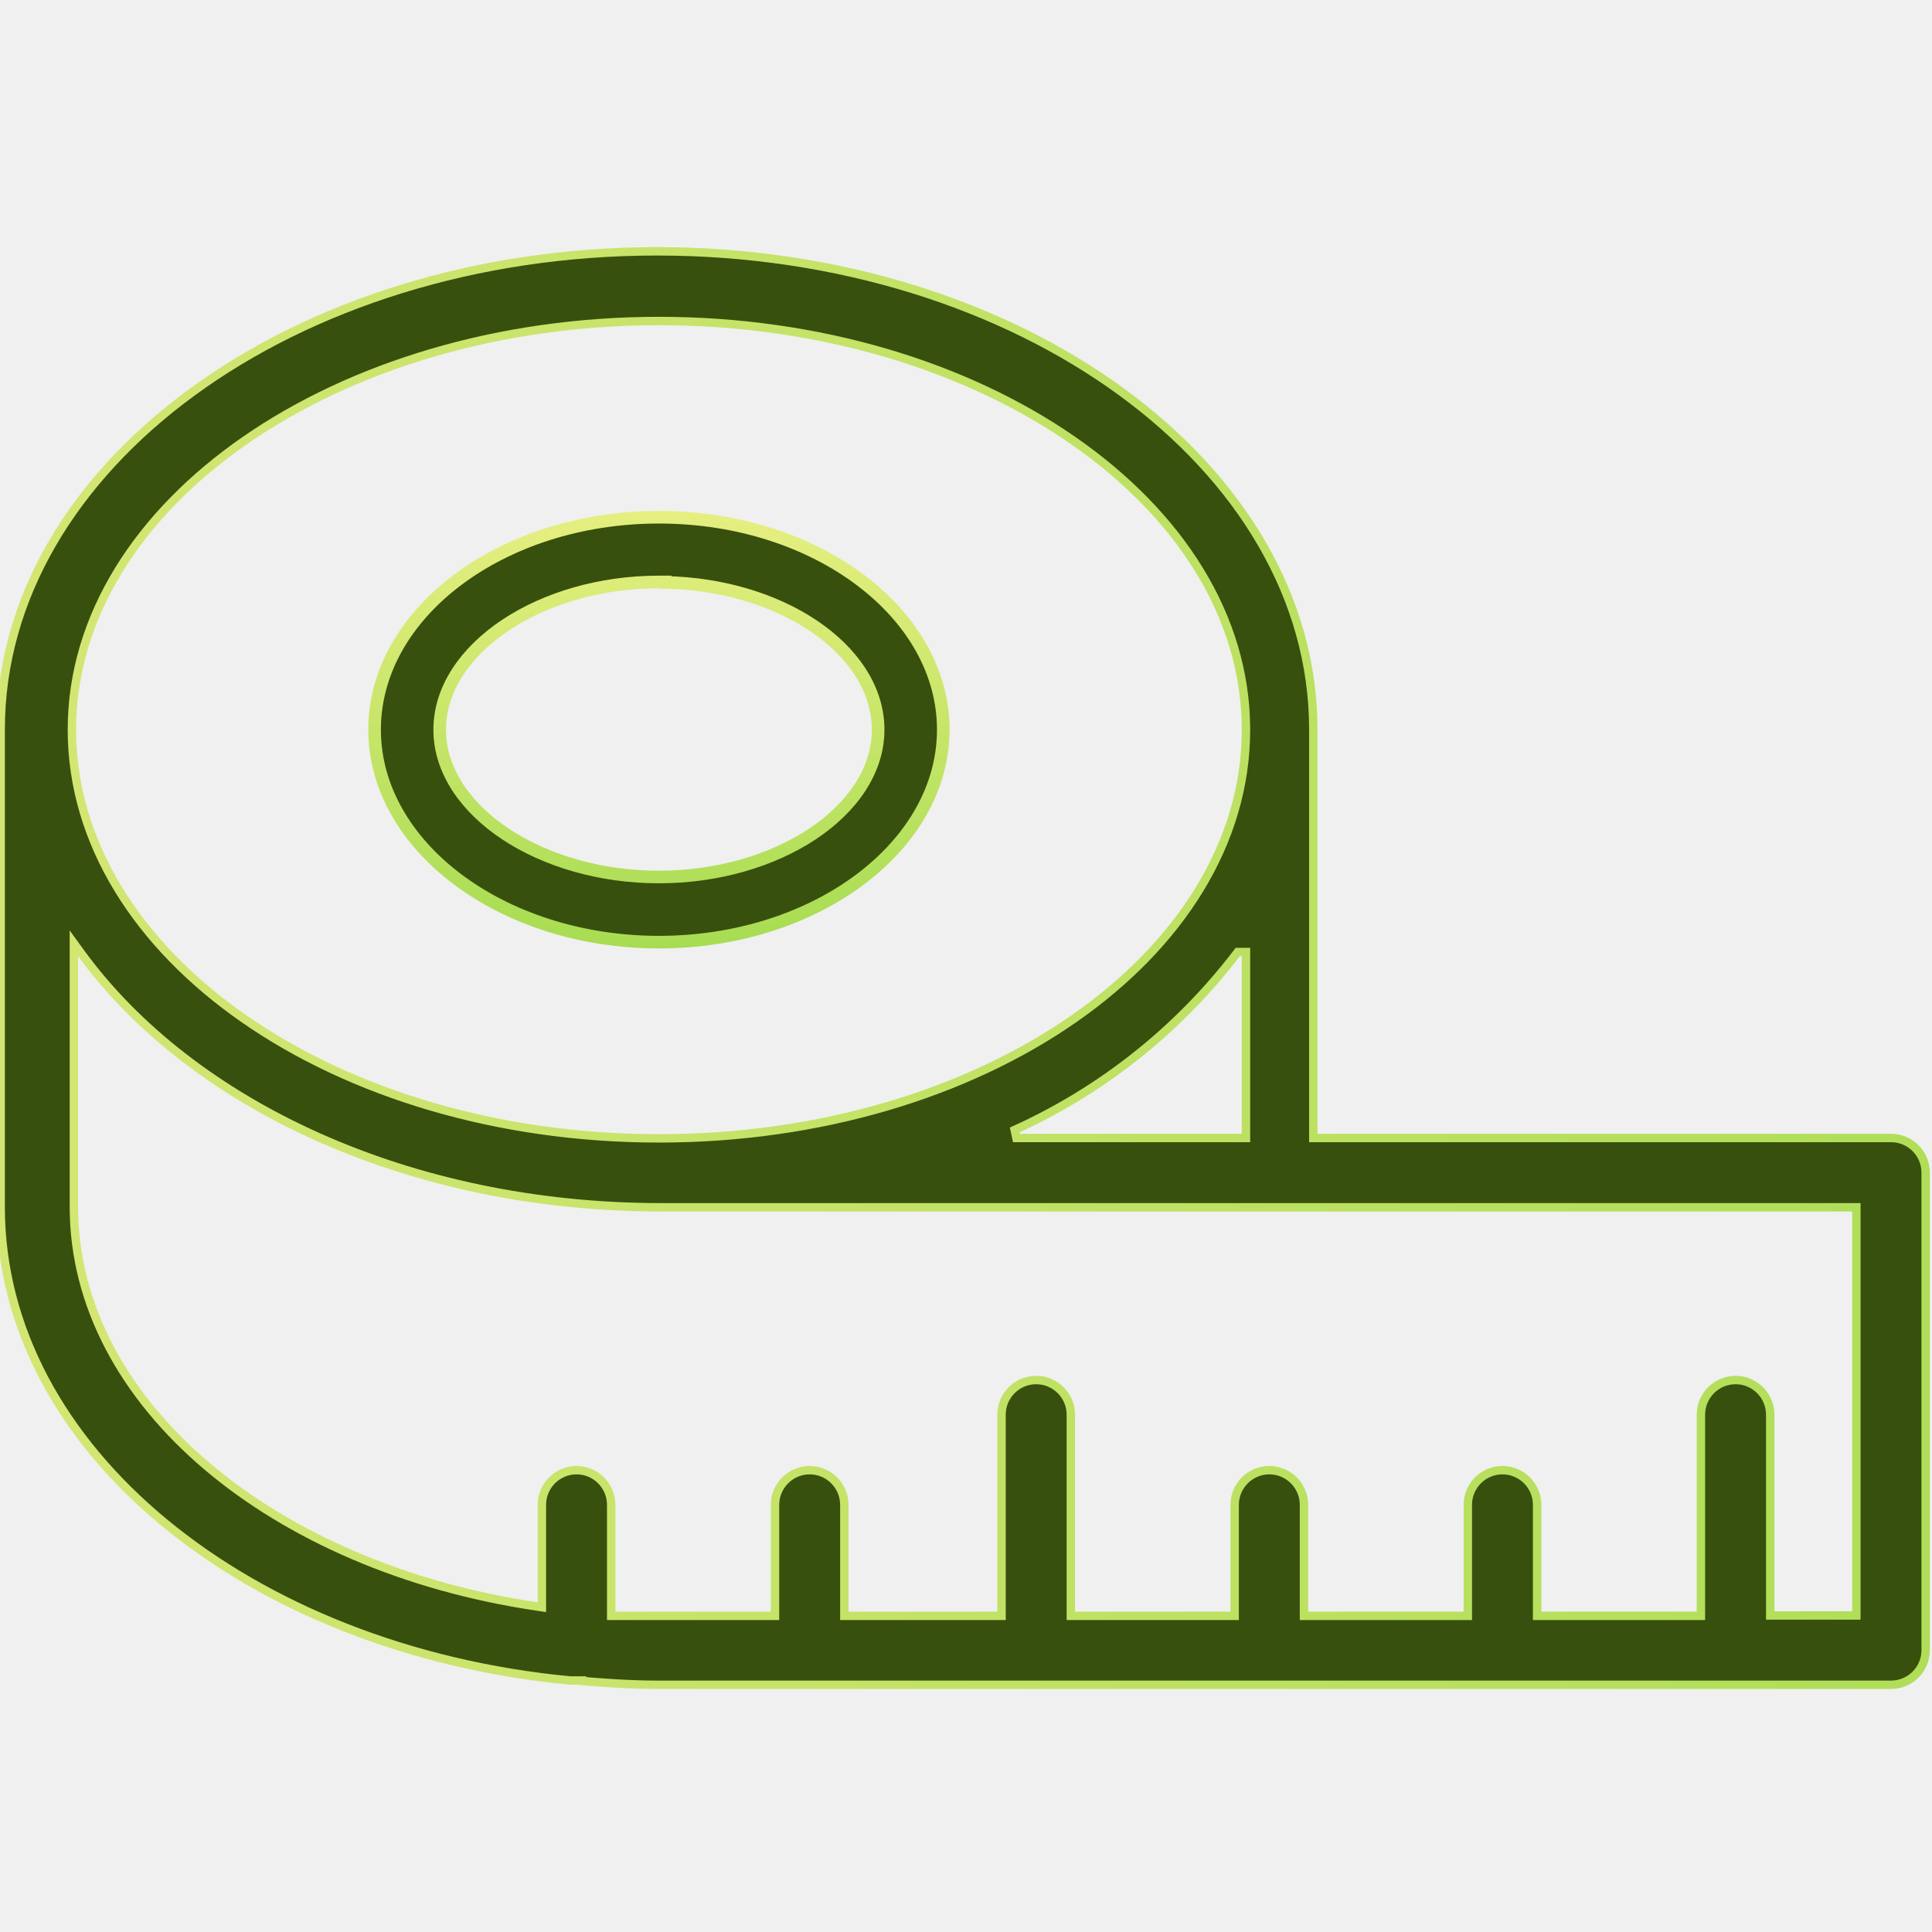
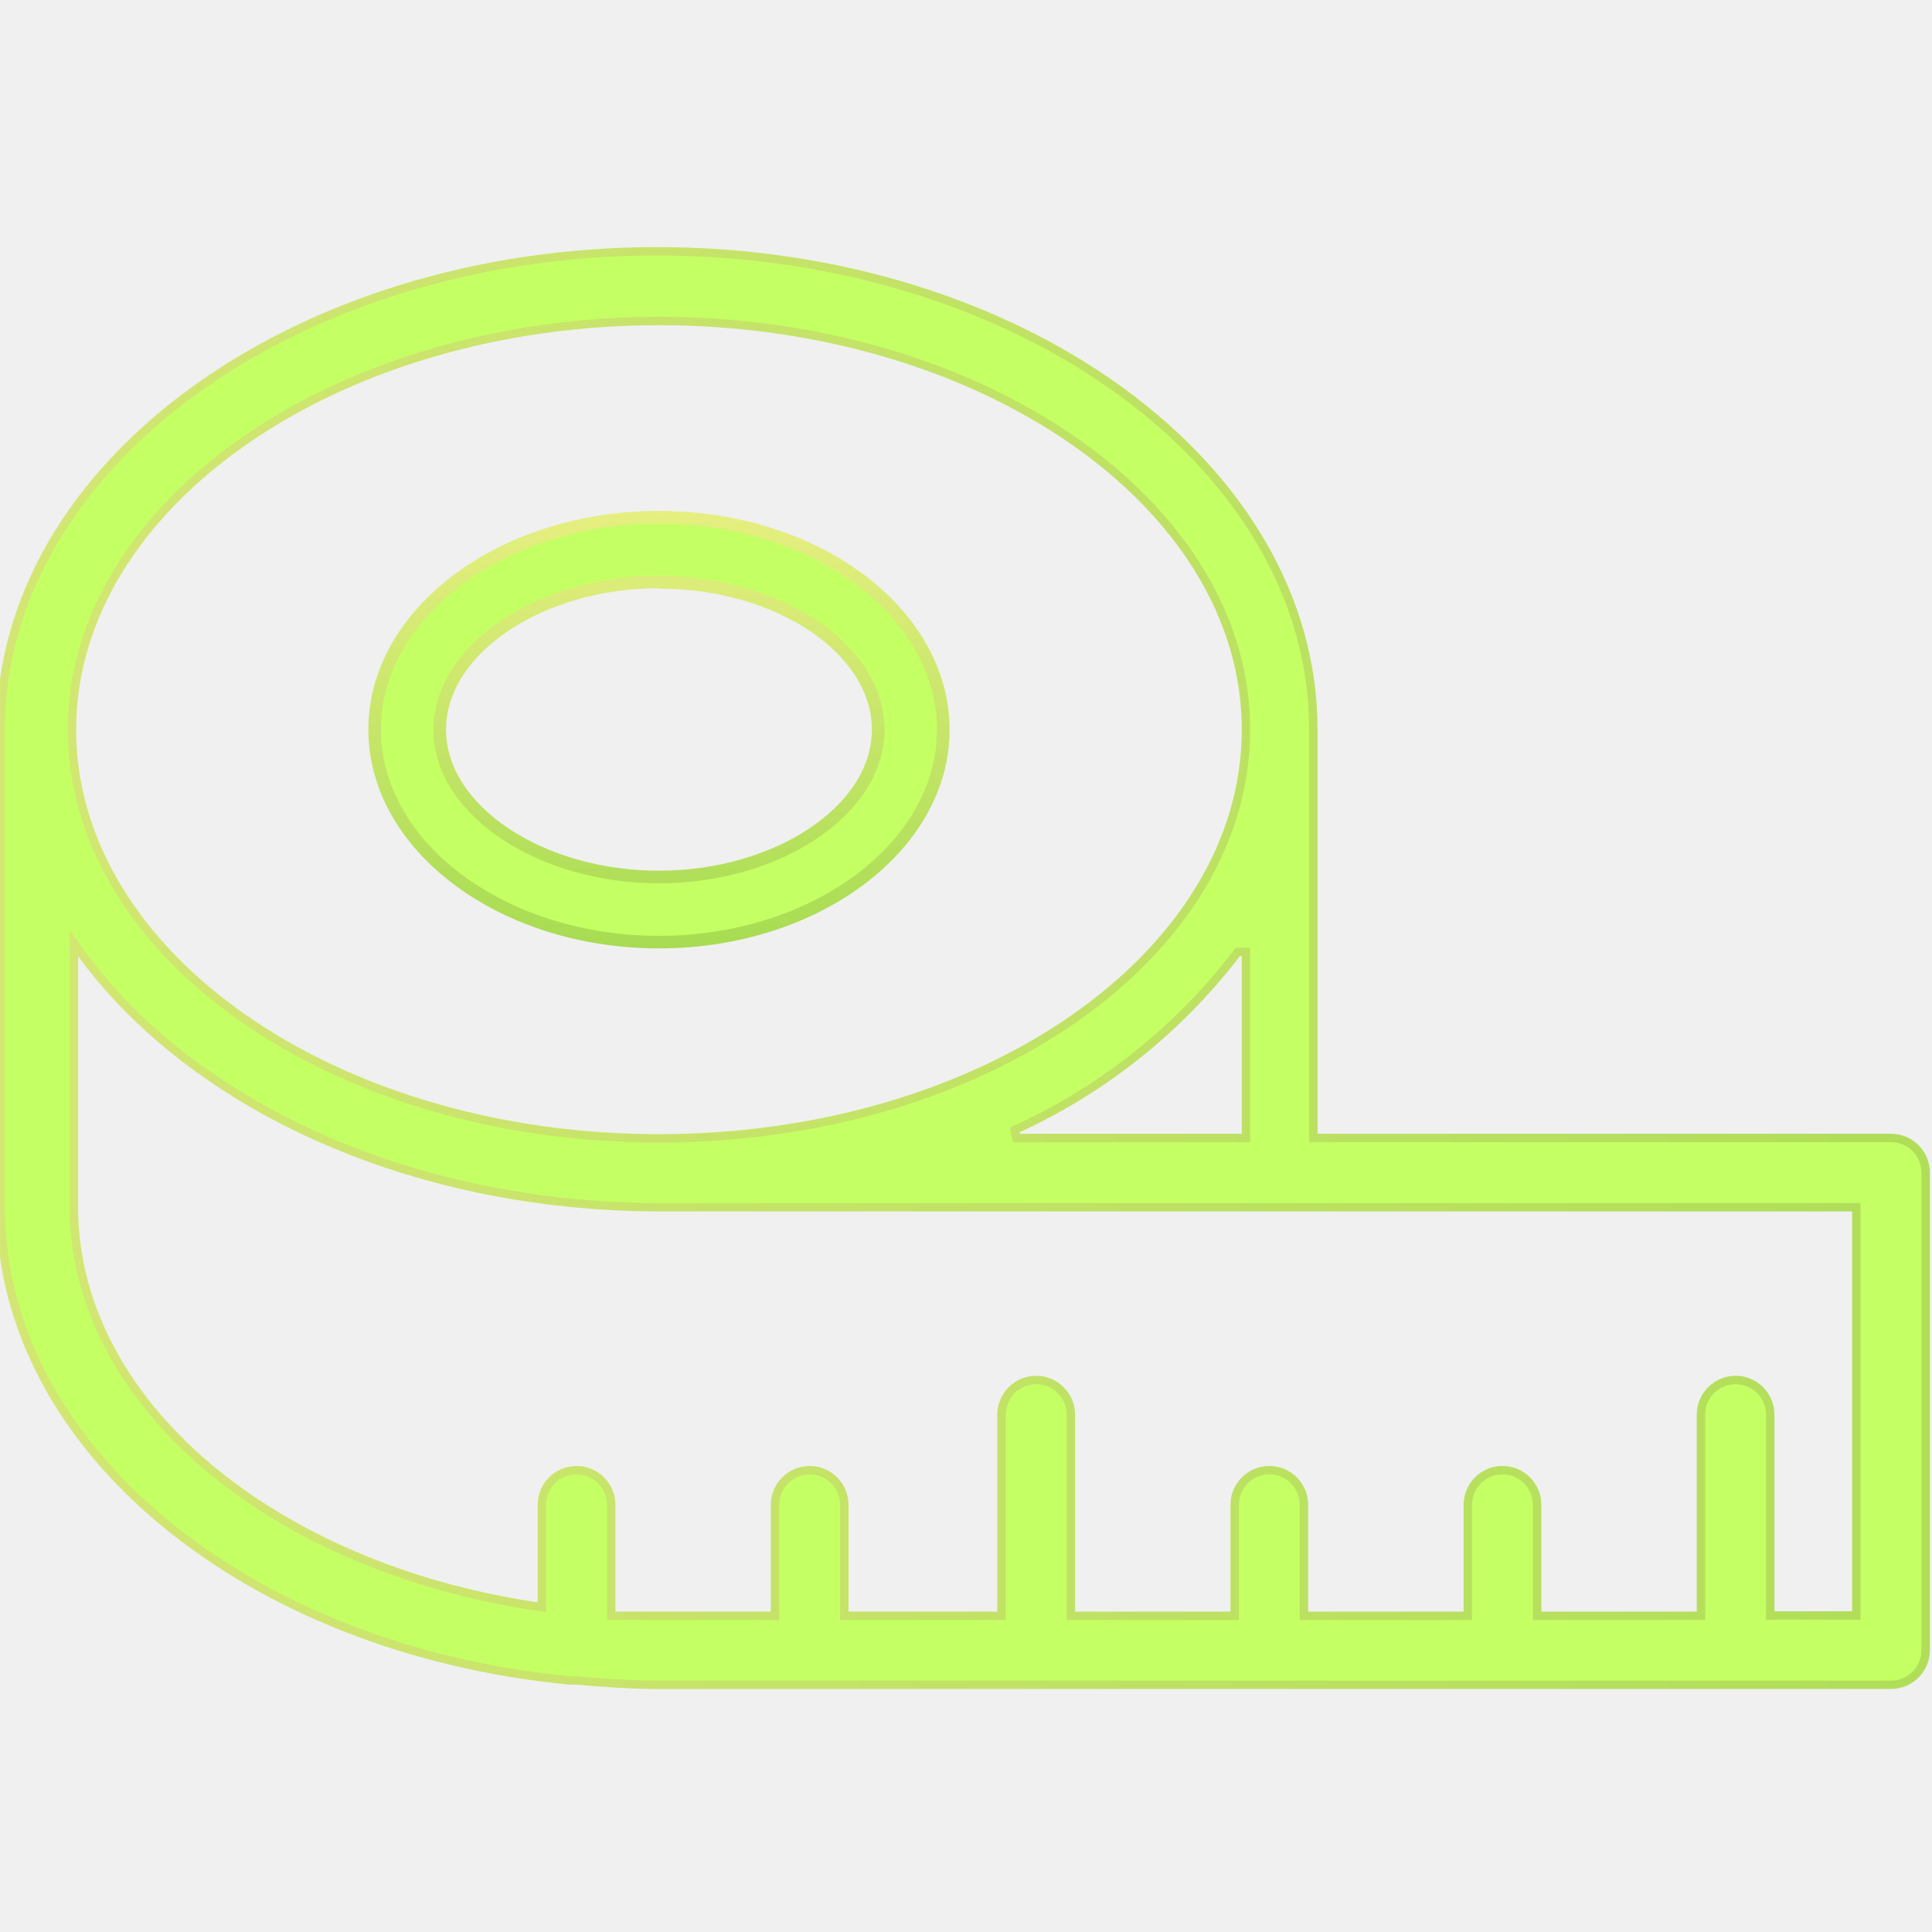
<svg xmlns="http://www.w3.org/2000/svg" width="46" height="46" viewBox="0 0 46 46" fill="none">
  <g clip-path="url(#clip0)">
-     <path d="M19.347 14.886C18.433 14.278 17.194 13.893 15.839 13.867V13.856H15.689C14.288 13.856 12.992 14.249 12.04 14.881C11.092 15.512 10.469 16.394 10.469 17.373C10.469 18.352 11.092 19.233 12.041 19.861C12.992 20.49 14.289 20.881 15.689 20.881C17.089 20.881 18.386 20.49 19.337 19.861C20.285 19.233 20.908 18.352 20.908 17.373C20.908 16.395 20.293 15.514 19.347 14.886ZM22.459 17.373C22.459 18.749 21.713 20.011 20.488 20.933C19.263 21.855 17.565 22.432 15.689 22.432C13.813 22.432 12.115 21.855 10.89 20.933C9.665 20.011 8.919 18.749 8.919 17.373C8.919 15.997 9.662 14.736 10.886 13.814C12.111 12.891 13.808 12.315 15.689 12.315C17.57 12.315 19.267 12.891 20.491 13.814C21.715 14.736 22.459 15.997 22.459 17.373Z" fill="#38500D" stroke="url(#paint0_linear)" stroke-width="0.3" />
-     <path d="M31.269 26.995V27.095H31.369H45.024C45.48 27.095 45.849 27.464 45.849 27.919V39.289C45.849 39.745 45.48 40.114 45.024 40.114H15.671C15.018 40.114 14.374 40.069 13.736 40.013L13.737 40.012H13.728H13.575C9.751 39.648 6.358 38.27 3.924 36.262C1.489 34.254 0.016 31.621 0.016 28.743V17.364C0.016 14.24 1.754 11.397 4.581 9.332C7.408 7.266 11.318 5.984 15.643 5.984C19.967 5.984 23.878 7.266 26.705 9.332C29.532 11.397 31.269 14.24 31.269 17.364V26.995ZM29.666 22.767V22.667H29.566H29.519H29.47L29.44 22.706C28.052 24.519 26.238 25.961 24.159 26.904L24.2 27.095H29.566H29.666V26.995V22.767ZM44.099 38.464H44.199V38.364V28.845V28.745H44.099H15.735C9.737 28.745 4.562 26.294 1.939 22.708L1.759 22.461V22.767V28.734C1.759 31.083 2.952 33.232 4.924 34.906C6.896 36.581 9.65 37.785 12.787 38.25L12.902 38.267V38.151V35.829C12.902 35.374 13.272 35.004 13.727 35.004C14.183 35.004 14.552 35.374 14.552 35.829V38.373V38.473H14.652H14.654H14.656H14.658H14.66H14.662H14.664H14.666H14.668H14.67H14.672H14.674H14.676H14.678H14.68H14.682H14.684H14.686H14.688H14.69H14.693H14.694H14.697H14.698H14.7H14.703H14.704H14.707H14.709H14.71H14.713H14.714H14.716H14.719H14.72H14.723H14.725H14.727H14.729H14.731H14.733H14.735H14.737H14.739H14.741H14.743H14.745H14.747H14.749H14.751H14.753H14.755H14.757H14.759H14.761H14.763H14.765H14.767H14.769H14.771H14.773H14.775H14.777H14.779H14.781H14.783H14.785H14.787H14.789H14.791H14.793H14.795H14.797H14.799H14.801H14.803H14.805H14.807H14.809H14.811H14.813H14.815H14.817H14.819H14.821H14.823H14.825H14.827H14.829H14.831H14.833H14.835H14.837H14.839H14.841H14.843H14.845H14.847H14.849H14.851H14.853H14.855H14.857H14.859H14.861H14.863H14.865H14.867H14.869H14.871H14.873H14.875H14.877H14.879H14.881H14.883H14.885H14.887H14.889H14.891H14.893H14.895H14.897H14.899H14.901H14.903H14.905H14.907H14.909H14.911H14.913H14.915H14.917H14.919H14.921H14.923H14.925H14.927H14.929H14.931H14.933H14.935H14.937H14.939H14.941H14.943H14.945H14.947H14.95H14.951H14.954H14.956H14.957H14.96H14.961H14.963H14.966H14.968H14.97H14.972H14.974H14.976H14.978H14.98H14.982H14.984H14.986H14.988H14.99H14.992H14.994H14.996H14.998H15H15.002H15.004H15.006H15.008H15.01H15.012H15.014H15.016H15.018H15.02H15.022H15.024H15.026H15.028H15.03H15.032H15.034H15.036H15.038H15.04H15.042H15.044H15.046H15.048H15.05H15.052H15.054H15.056H15.058H15.06H15.062H15.064H15.066H15.068H15.07H15.072H15.074H15.076H15.078H15.08H15.082H15.084H15.086H15.088H15.09H15.092H15.094H15.096H15.098H15.1H15.102H15.104H15.107H15.108H15.111H15.113H15.114H15.117H15.119H15.121H15.123H15.125H15.127H15.129H15.131H15.133H15.135H15.137H15.139H15.141H15.143H15.145H15.147H15.149H15.151H15.153H15.155H15.157H15.159H15.161H15.163H15.165H15.167H15.169H15.171H15.173H15.175H15.177H15.179H15.181H15.183H15.185H15.187H15.189H15.191H15.193H15.195H15.197H15.199H15.201H15.203H15.205H15.207H15.209H15.211H15.213H15.216H15.217H15.22H15.222H15.224H15.226H15.228H15.23H15.232H15.234H15.236H15.238H15.24H15.242H15.244H15.246H15.248H15.25H15.252H15.254H15.256H15.258H15.26H15.262H15.264H15.266H15.268H15.27H15.272H15.274H15.276H15.278H15.28H15.282H15.284H15.286H15.288H15.29H15.292H15.294H15.296H15.298H15.3H15.303H15.305H15.307H15.309H15.311H15.313H15.315H15.317H15.319H15.321H15.323H15.325H15.327H15.329H15.331H15.333H15.335H15.337H15.339H15.341H15.343H15.345H15.347H15.349H15.351H15.353H15.355H15.357H15.359H15.361H15.363H15.365H15.367H15.369H15.371H15.373H15.376H15.378H15.38H15.382H15.384H15.386H15.388H15.39H15.392H15.394H15.396H15.398H15.4H15.402H15.404H15.406H15.408H15.41H15.412H15.414H15.416H15.418H15.42H15.422H15.424H15.426H15.428H15.43H15.432H15.434H15.437H15.439H15.441H15.443H15.445H15.447H15.449H15.451H15.453H15.455H15.457H15.459H15.461H15.463H15.465H15.467H15.469H15.471H15.473H15.475H15.477H15.479H15.481H15.483H15.486H15.488H15.49H15.492H15.494H15.496H15.498H15.5H15.502H15.504H15.506H15.508H15.51H15.512H15.514H15.516H15.518H15.52H15.522H15.524H15.526H15.528H15.53H15.532H15.534H15.537H15.539H15.541H15.543H15.545H15.547H15.549H15.551H15.553H15.555H15.557H15.559H15.561H15.563H15.565H15.567H15.569H15.571H15.573H15.575H15.578H15.579H15.582H15.584H15.586H15.588H15.59H15.592H15.594H15.596H15.598H15.6H15.602H15.604H15.606H15.608H15.61H15.612H15.614H15.616H15.618H15.62H15.623H15.625H15.627H15.629H15.631H15.633H15.635H15.637H15.639H15.641H15.643H15.645H15.647H15.649H15.651H15.653H15.655H15.658H15.659H15.662H15.664H15.666H15.668H15.67H15.672H15.674H15.676H15.678H15.68H15.682H15.684H15.686H15.688H18.353H18.453V38.373V35.829C18.453 35.374 18.823 35.004 19.278 35.004C19.733 35.004 20.103 35.374 20.103 35.829V38.373V38.473H20.203H23.746H23.846V38.373V33.683C23.846 33.227 24.216 32.858 24.671 32.858C25.127 32.858 25.496 33.228 25.496 33.683V38.373V38.473H25.596H29.297H29.397V38.373V35.829C29.397 35.374 29.767 35.004 30.222 35.004C30.678 35.004 31.047 35.374 31.047 35.829V38.373V38.473H31.147H34.848H34.948V38.373V35.829C34.948 35.374 35.317 35.004 35.773 35.004C36.228 35.004 36.598 35.374 36.598 35.829V38.373V38.473H36.698H40.398H40.498V38.373V33.683C40.498 33.227 40.868 32.858 41.324 32.858C41.779 32.858 42.148 33.228 42.148 33.683V38.364V38.464H42.248H44.099ZM29.666 17.374C29.666 14.676 28.08 12.241 25.546 10.485C23.012 8.728 19.523 7.643 15.689 7.643C11.86 7.643 8.37 8.728 5.835 10.485C3.301 12.241 1.712 14.676 1.712 17.373C1.712 20.07 3.289 22.506 5.818 24.262C8.347 26.019 11.837 27.104 15.689 27.104C19.541 27.104 23.031 26.019 25.56 24.262C28.089 22.506 29.666 20.071 29.666 17.374Z" fill="#38500D" stroke="url(#paint1_linear)" stroke-width="0.2" />
+     <path d="M19.348 14.885C18.434 14.278 17.195 13.893 15.839 13.866V13.855H15.689C14.289 13.855 12.992 14.249 12.041 14.881C11.092 15.511 10.47 16.394 10.47 17.373C10.47 18.352 11.092 19.232 12.041 19.86C12.992 20.49 14.289 20.881 15.689 20.881C17.089 20.881 18.386 20.49 19.337 19.86C20.286 19.232 20.909 18.352 20.909 17.373C20.909 16.394 20.294 15.514 19.348 14.885ZM22.459 17.373C22.459 18.749 21.714 20.01 20.488 20.933C19.263 21.855 17.566 22.431 15.689 22.431C13.813 22.431 12.116 21.855 10.89 20.933C9.665 20.01 8.92 18.749 8.92 17.373C8.92 15.997 9.663 14.736 10.887 13.813C12.111 12.891 13.809 12.315 15.689 12.315C17.57 12.315 19.268 12.891 20.492 13.813C21.716 14.736 22.459 15.997 22.459 17.373Z" fill="#C4FF64" stroke="url(#paint0_linear)" stroke-width="0.3" />
+     <path d="M31.27 26.994V27.094H31.369H45.024C45.48 27.094 45.849 27.464 45.849 27.919V39.289C45.849 39.744 45.48 40.114 45.024 40.114H15.671C15.018 40.114 14.374 40.068 13.737 40.012L13.737 40.012H13.728H13.575C9.751 39.648 6.359 38.269 3.924 36.262C1.489 34.254 0.016 31.62 0.016 28.743V17.364C0.016 14.24 1.754 11.397 4.581 9.331C7.408 7.266 11.318 5.983 15.643 5.983C19.967 5.983 23.878 7.266 26.705 9.331C29.532 11.397 31.27 14.24 31.27 17.364V26.994ZM29.666 22.767V22.666H29.566H29.519H29.47L29.44 22.706C28.052 24.519 26.238 25.961 24.159 26.903L24.2 27.094H29.566H29.666V26.994V22.767ZM44.099 38.464H44.199V38.364V28.844V28.744H44.099H15.735C9.737 28.744 4.562 26.293 1.939 22.707L1.759 22.46V22.767V28.733C1.759 31.082 2.952 33.231 4.924 34.906C6.896 36.58 9.65 37.785 12.787 38.25L12.902 38.267V38.151V35.829C12.902 35.373 13.272 35.004 13.727 35.004C14.183 35.004 14.552 35.373 14.552 35.829V38.373V38.473H14.652H14.655H14.656H14.659H14.661H14.662H14.665H14.666H14.668H14.671H14.672H14.675H14.677H14.678H14.681H14.682H14.685H14.687H14.689H14.691H14.693H14.695H14.697H14.699H14.701H14.703H14.705H14.707H14.709H14.711H14.713H14.715H14.717H14.719H14.721H14.723H14.725H14.727H14.729H14.731H14.733H14.735H14.737H14.739H14.741H14.743H14.745H14.747H14.749H14.751H14.753H14.755H14.757H14.759H14.761H14.763H14.765H14.767H14.769H14.771H14.773H14.775H14.777H14.779H14.781H14.783H14.785H14.787H14.789H14.791H14.793H14.795H14.797H14.799H14.801H14.803H14.805H14.807H14.809H14.811H14.813H14.815H14.817H14.819H14.821H14.823H14.825H14.827H14.829H14.831H14.833H14.835H14.837H14.839H14.841H14.843H14.845H14.847H14.849H14.851H14.853H14.855H14.857H14.859H14.861H14.863H14.865H14.867H14.869H14.871H14.873H14.875H14.877H14.879H14.881H14.883H14.885H14.887H14.889H14.891H14.893H14.895H14.897H14.899H14.901H14.903H14.905H14.907H14.909H14.911H14.913H14.915H14.917H14.919H14.921H14.924H14.925H14.928H14.93H14.931H14.934H14.935H14.938H14.94H14.941H14.944H14.946H14.948H14.95H14.952H14.954H14.956H14.958H14.96H14.962H14.964H14.966H14.968H14.97H14.972H14.974H14.976H14.978H14.98H14.982H14.984H14.986H14.988H14.99H14.992H14.994H14.996H14.998H15H15.002H15.004H15.006H15.008H15.01H15.012H15.014H15.016H15.018H15.02H15.022H15.024H15.026H15.028H15.03H15.032H15.034H15.036H15.038H15.04H15.042H15.044H15.046H15.048H15.05H15.052H15.054H15.056H15.058H15.06H15.062H15.064H15.066H15.068H15.07H15.072H15.074H15.076H15.078H15.08H15.082H15.084H15.086H15.088H15.091H15.092H15.095H15.097H15.098H15.101H15.103H15.105H15.107H15.109H15.111H15.113H15.115H15.117H15.119H15.121H15.123H15.125H15.127H15.129H15.131H15.133H15.135H15.137H15.139H15.141H15.143H15.145H15.147H15.149H15.151H15.153H15.155H15.157H15.159H15.161H15.163H15.165H15.167H15.169H15.171H15.173H15.175H15.177H15.179H15.181H15.183H15.185H15.187H15.189H15.191H15.193H15.195H15.197H15.199H15.201H15.204H15.206H15.207H15.21H15.211H15.214H15.216H15.218H15.22H15.222H15.224H15.226H15.228H15.23H15.232H15.234H15.236H15.238H15.24H15.242H15.244H15.246H15.248H15.25H15.252H15.254H15.256H15.258H15.26H15.262H15.264H15.266H15.268H15.27H15.272H15.274H15.276H15.278H15.28H15.282H15.284H15.286H15.288H15.29H15.293H15.294H15.296H15.299H15.301H15.303H15.305H15.307H15.309H15.311H15.313H15.315H15.317H15.319H15.321H15.323H15.325H15.327H15.329H15.331H15.333H15.335H15.337H15.339H15.341H15.343H15.345H15.347H15.349H15.351H15.353H15.355H15.357H15.359H15.361H15.364H15.366H15.367H15.37H15.372H15.374H15.376H15.378H15.38H15.382H15.384H15.386H15.388H15.39H15.392H15.394H15.396H15.398H15.4H15.402H15.404H15.406H15.408H15.41H15.412H15.414H15.416H15.418H15.42H15.422H15.425H15.427H15.428H15.431H15.433H15.435H15.437H15.439H15.441H15.443H15.445H15.447H15.449H15.451H15.453H15.455H15.457H15.459H15.461H15.463H15.465H15.467H15.469H15.471H15.473H15.475H15.477H15.479H15.482H15.484H15.486H15.488H15.49H15.492H15.494H15.496H15.498H15.5H15.502H15.504H15.506H15.508H15.51H15.512H15.514H15.516H15.518H15.52H15.522H15.524H15.526H15.528H15.53H15.533H15.535H15.537H15.539H15.541H15.543H15.545H15.547H15.549H15.551H15.553H15.555H15.557H15.559H15.561H15.563H15.565H15.567H15.569H15.571H15.573H15.575H15.578H15.58H15.582H15.584H15.586H15.588H15.59H15.592H15.594H15.596H15.598H15.6H15.602H15.604H15.606H15.608H15.61H15.612H15.614H15.617H15.619H15.621H15.623H15.625H15.627H15.629H15.631H15.633H15.635H15.637H15.639H15.641H15.643H15.645H15.647H15.649H15.651H15.653H15.655H15.658H15.66H15.662H15.664H15.666H15.668H15.67H15.672H15.674H15.676H15.678H15.68H15.682H15.684H15.686H15.688H18.353H18.453V38.373V35.829C18.453 35.373 18.823 35.004 19.278 35.004C19.733 35.004 20.103 35.373 20.103 35.829V38.373V38.473H20.203H23.746H23.846V38.373V33.682C23.846 33.227 24.216 32.857 24.671 32.857C25.127 32.857 25.497 33.227 25.497 33.682V38.373V38.473H25.596H29.297H29.397V38.373V35.829C29.397 35.373 29.767 35.004 30.222 35.004C30.678 35.004 31.047 35.373 31.047 35.829V38.373V38.473H31.148H34.848H34.948V38.373V35.829C34.948 35.373 35.317 35.004 35.773 35.004C36.228 35.004 36.598 35.373 36.598 35.829V38.373V38.473H36.698H40.399H40.499V38.373V33.682C40.499 33.227 40.868 32.857 41.324 32.857C41.779 32.857 42.149 33.227 42.149 33.682V38.364V38.464H42.249H44.099ZM29.666 17.373C29.666 14.676 28.08 12.241 25.546 10.484C23.012 8.728 19.523 7.643 15.689 7.643C11.86 7.643 8.37 8.728 5.835 10.484C3.301 12.241 1.713 14.676 1.713 17.373C1.713 20.07 3.289 22.505 5.818 24.262C8.347 26.019 11.837 27.104 15.689 27.104C19.541 27.104 23.031 26.019 25.56 24.262C28.089 22.505 29.666 20.07 29.666 17.373Z" fill="#C4FF64" stroke="url(#paint1_linear)" stroke-width="0.2" />
  </g>
  <defs>
-     <linearGradient id="paint0_linear" x1="15.689" y1="12.165" x2="15.689" y2="22.582" gradientUnits="userSpaceOnUse">
+     <linearGradient id="paint0_linear" x1="15.689" y1="12.165" x2="15.689" y2="22.581" gradientUnits="userSpaceOnUse">
      <stop stop-color="#E6EF80" />
      <stop offset="1" stop-color="#A7DC52" />
    </linearGradient>
-     <linearGradient id="paint1_linear" x1="-16" y1="30" x2="57" y2="30" gradientUnits="userSpaceOnUse">
+     <linearGradient id="paint1_linear" x1="-15.999" y1="30" x2="57.001" y2="30" gradientUnits="userSpaceOnUse">
      <stop stop-color="#E0E97C" />
      <stop offset="1" stop-color="#A7DC52" />
    </linearGradient>
    <clipPath id="clip0">
-       <rect width="46" height="46" fill="white" transform="translate(0.000244141)" />
+       <rect width="46" height="46" fill="white" />
    </clipPath>
  </defs>
</svg>
